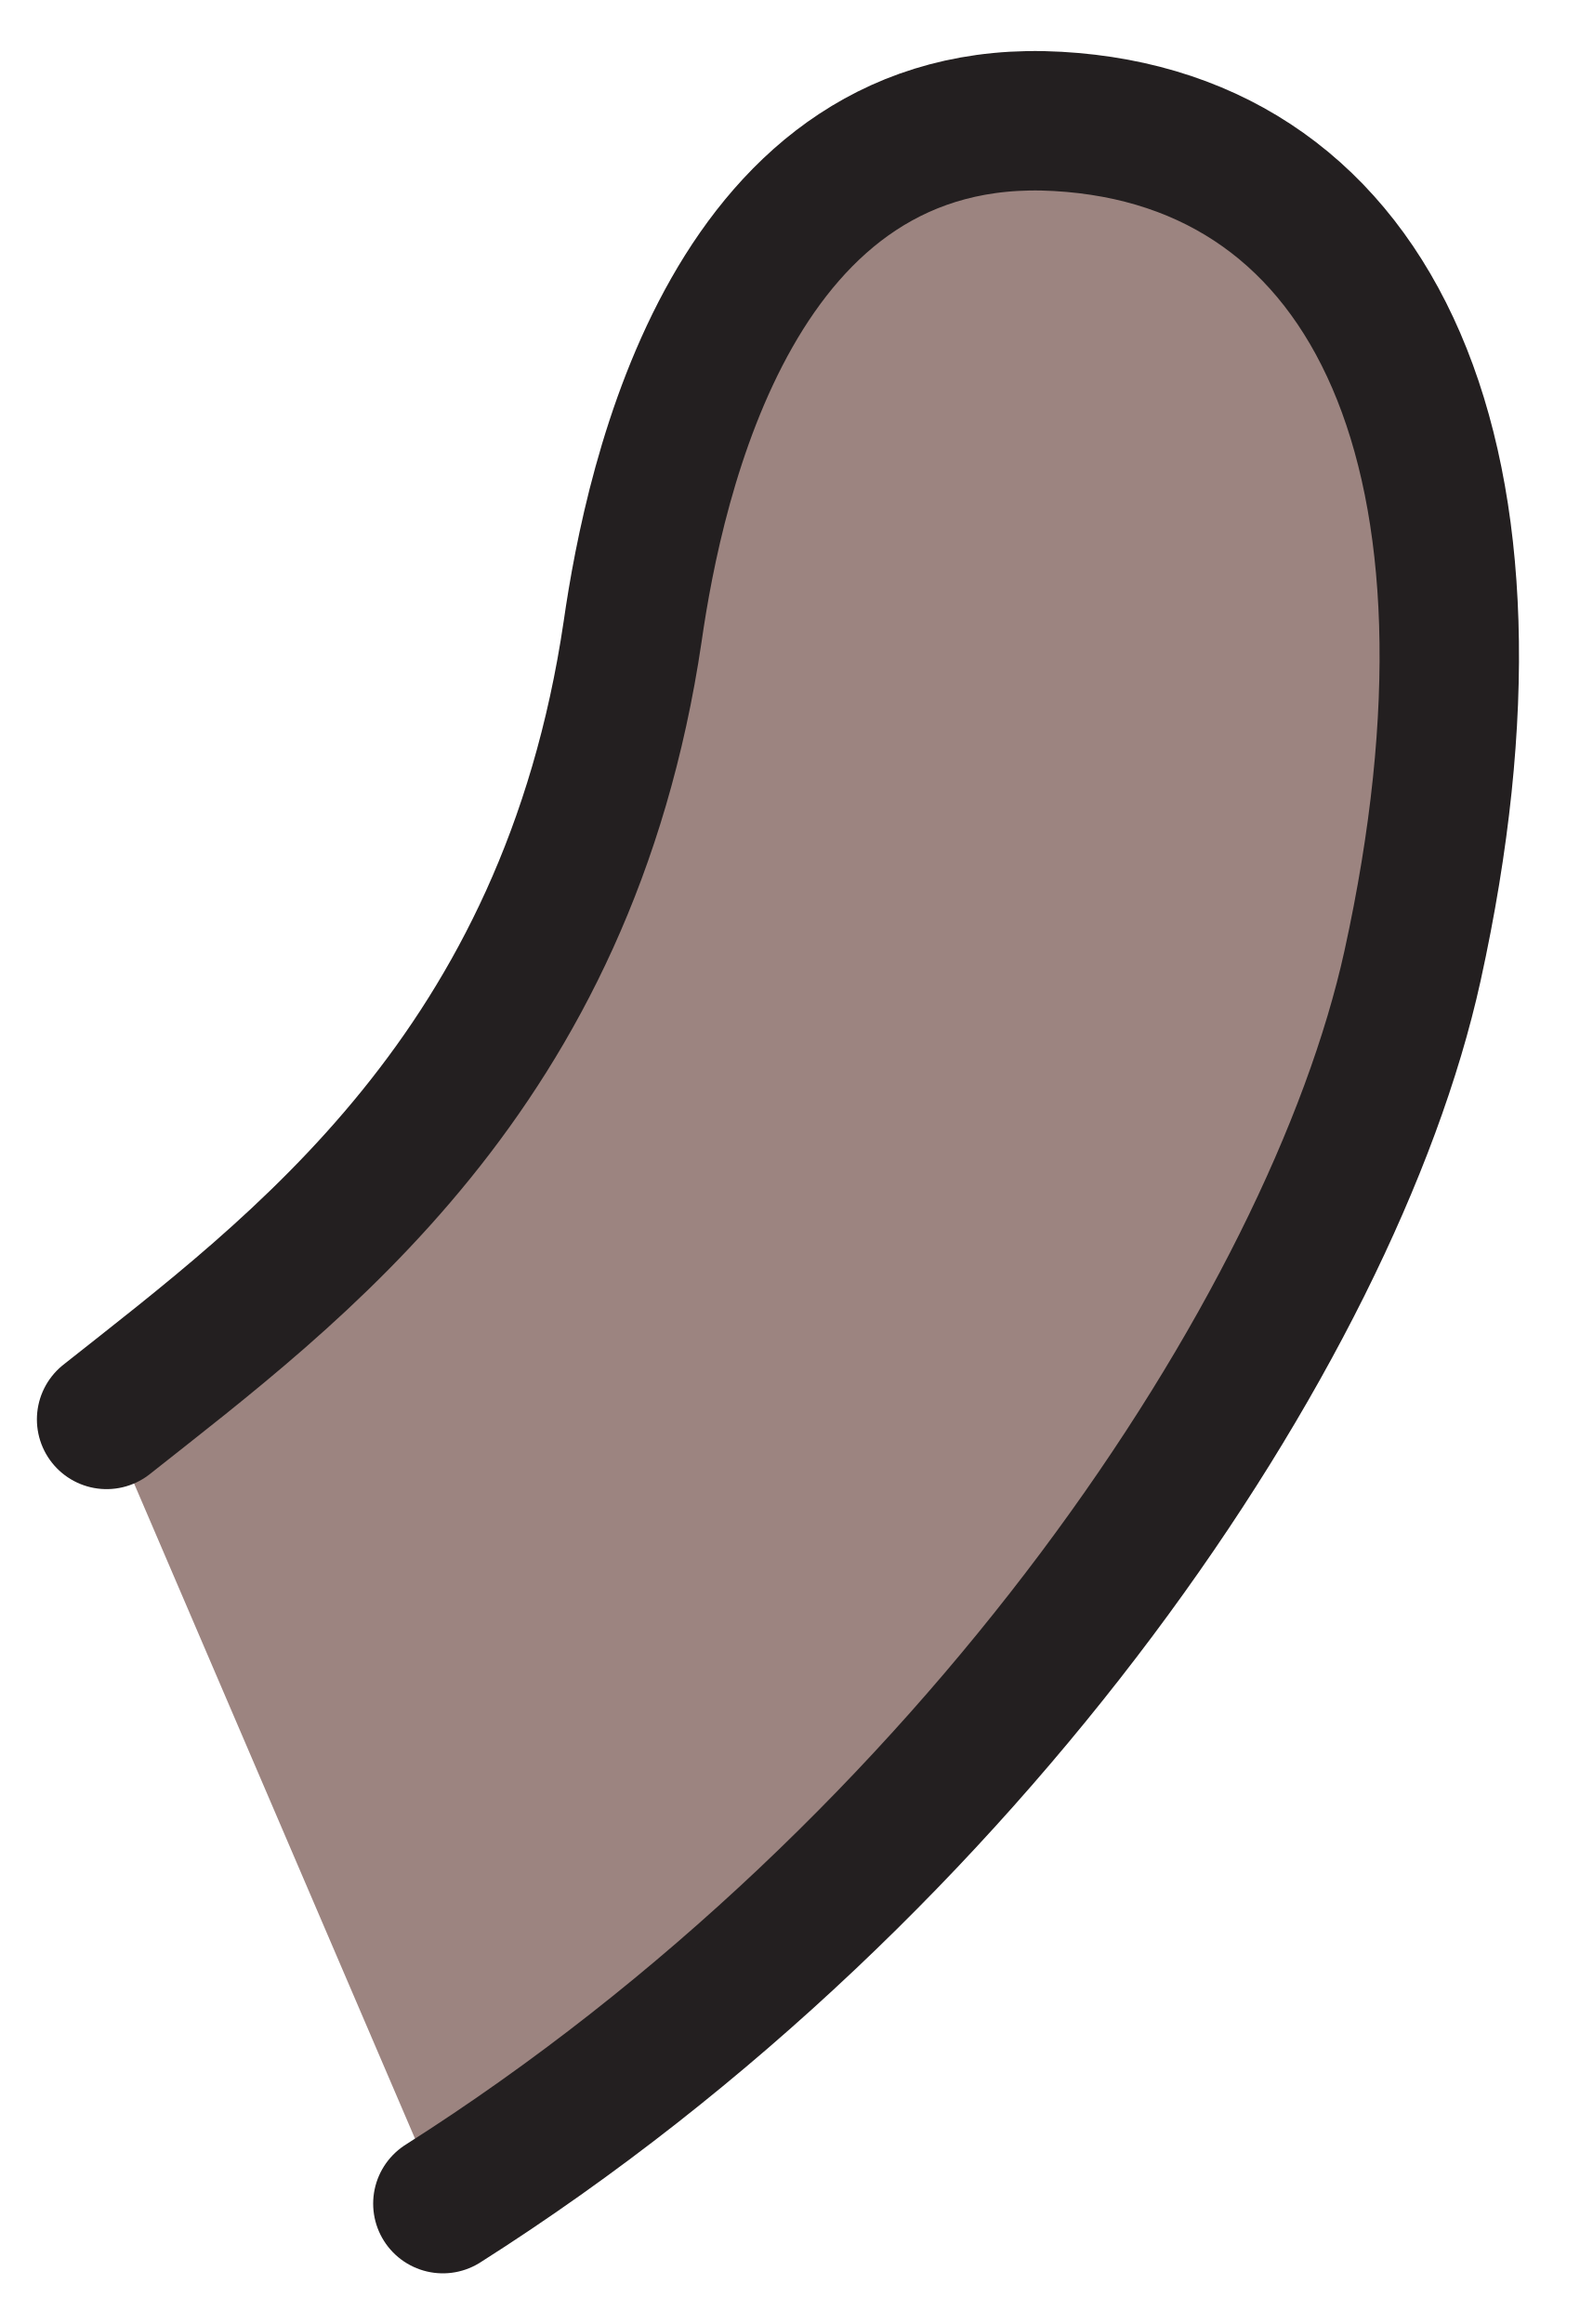
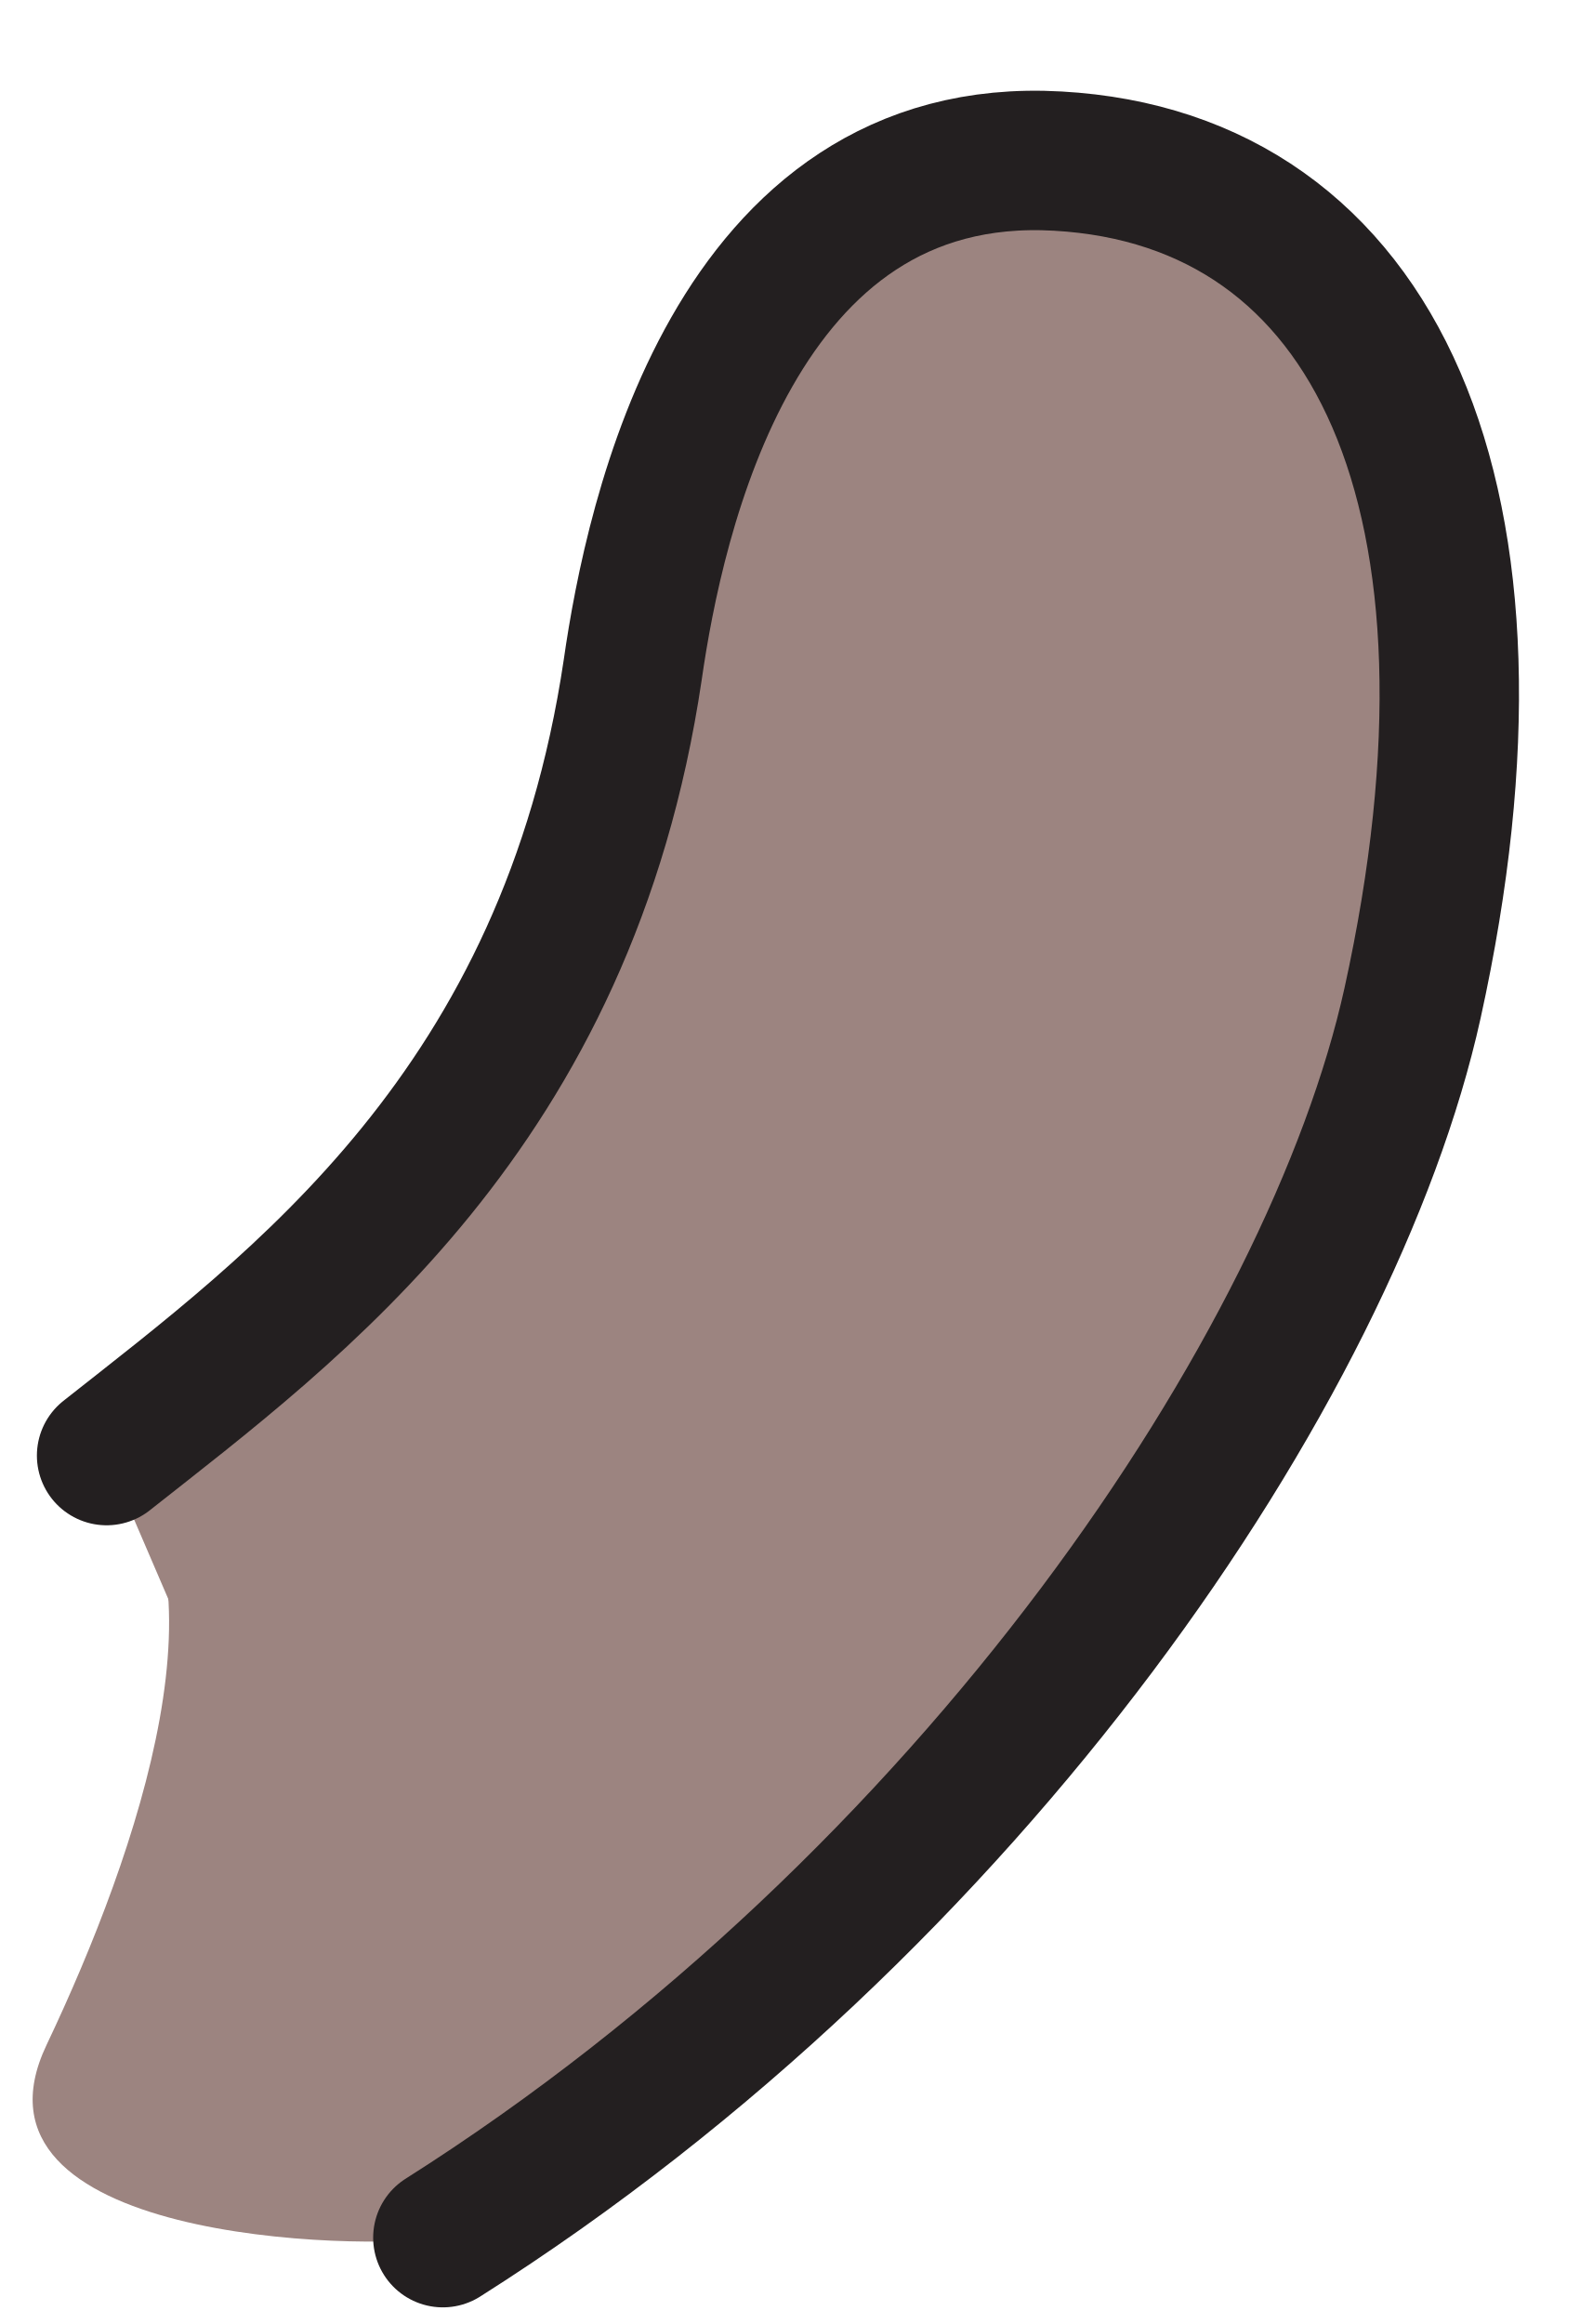
<svg xmlns="http://www.w3.org/2000/svg" width="17" height="25" viewBox="0 0 17 25" fill="none">
-   <path d="M4.765 23.705C10.473 20.08 14.339 14.291 15.198 10.39C16.395 4.945 14.806 1.499 11.381 1.306C7.894 1.106 7.041 5.166 6.807 6.792C6.106 11.534 3.183 13.657 1.147 15.269" fill="#9C8480" />
-   <path d="M4.765 23.705C10.473 20.08 14.339 14.291 15.198 10.39C16.395 4.945 14.806 1.499 11.381 1.306C7.894 1.106 7.041 5.166 6.807 6.792C6.106 11.534 3.183 13.657 1.147 15.269" stroke="#231F20" stroke-width="1.5" stroke-linecap="round" stroke-linejoin="round" />
+   <path d="M4.765 24.071C10.473 20.456 14.339 14.682 15.198 10.792C16.395 5.362 14.806 1.925 11.381 1.733C7.894 1.533 7.041 5.582 6.808 7.204C6.106 11.933 3.183 14.05 1.147 15.658" fill="#9C8480" />
+   <path d="M4.765 24.071C10.473 20.456 14.339 14.682 15.198 10.792C16.395 5.362 14.806 1.925 11.381 1.733C7.894 1.533 7.041 5.582 6.808 7.204C6.106 11.933 3.183 14.05 1.147 15.658C2.539 16.849 1.493 19.91 0.5 22C-0.501 24.107 3.843 24.214 4.765 24.071Z" fill="#9C8480" />
+   <path d="M4.765 24.071C10.473 20.456 14.339 14.682 15.198 10.792C16.395 5.362 14.806 1.925 11.381 1.733C7.894 1.533 7.041 5.582 6.808 7.204C6.106 11.933 3.183 14.05 1.147 15.658" stroke="#231F20" stroke-width="1.5" stroke-linecap="round" stroke-linejoin="round" />
</svg>
